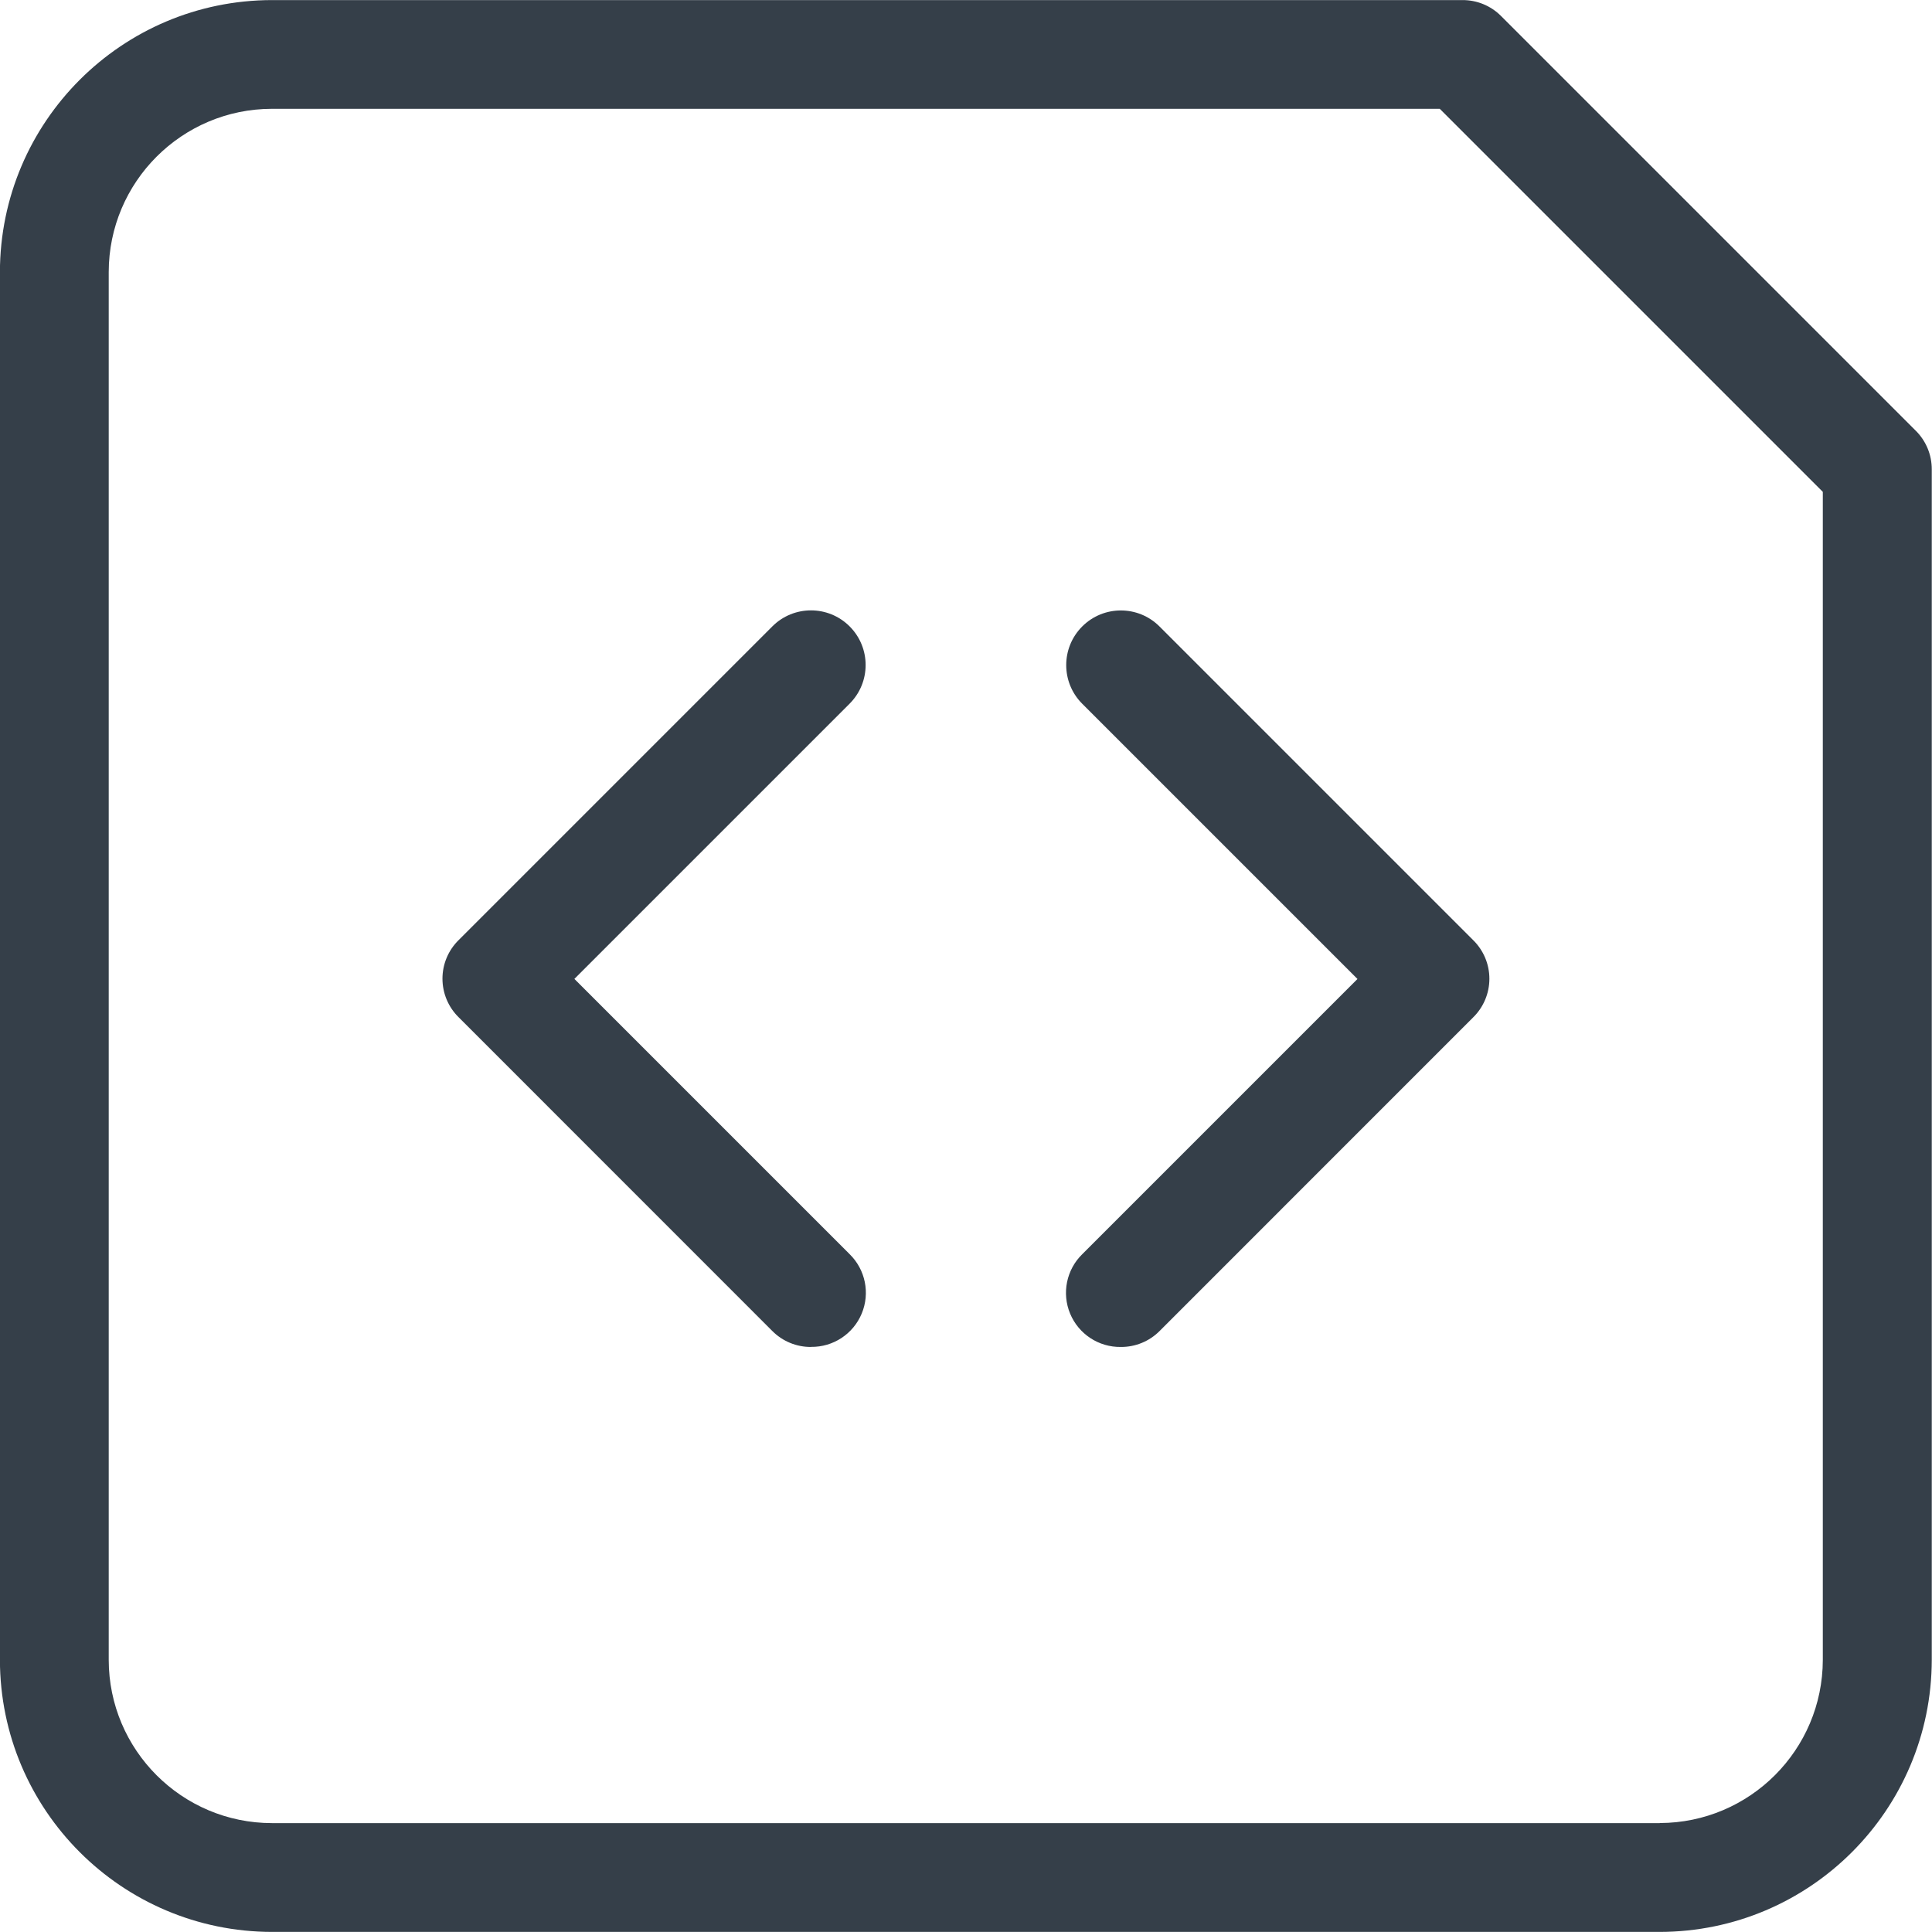
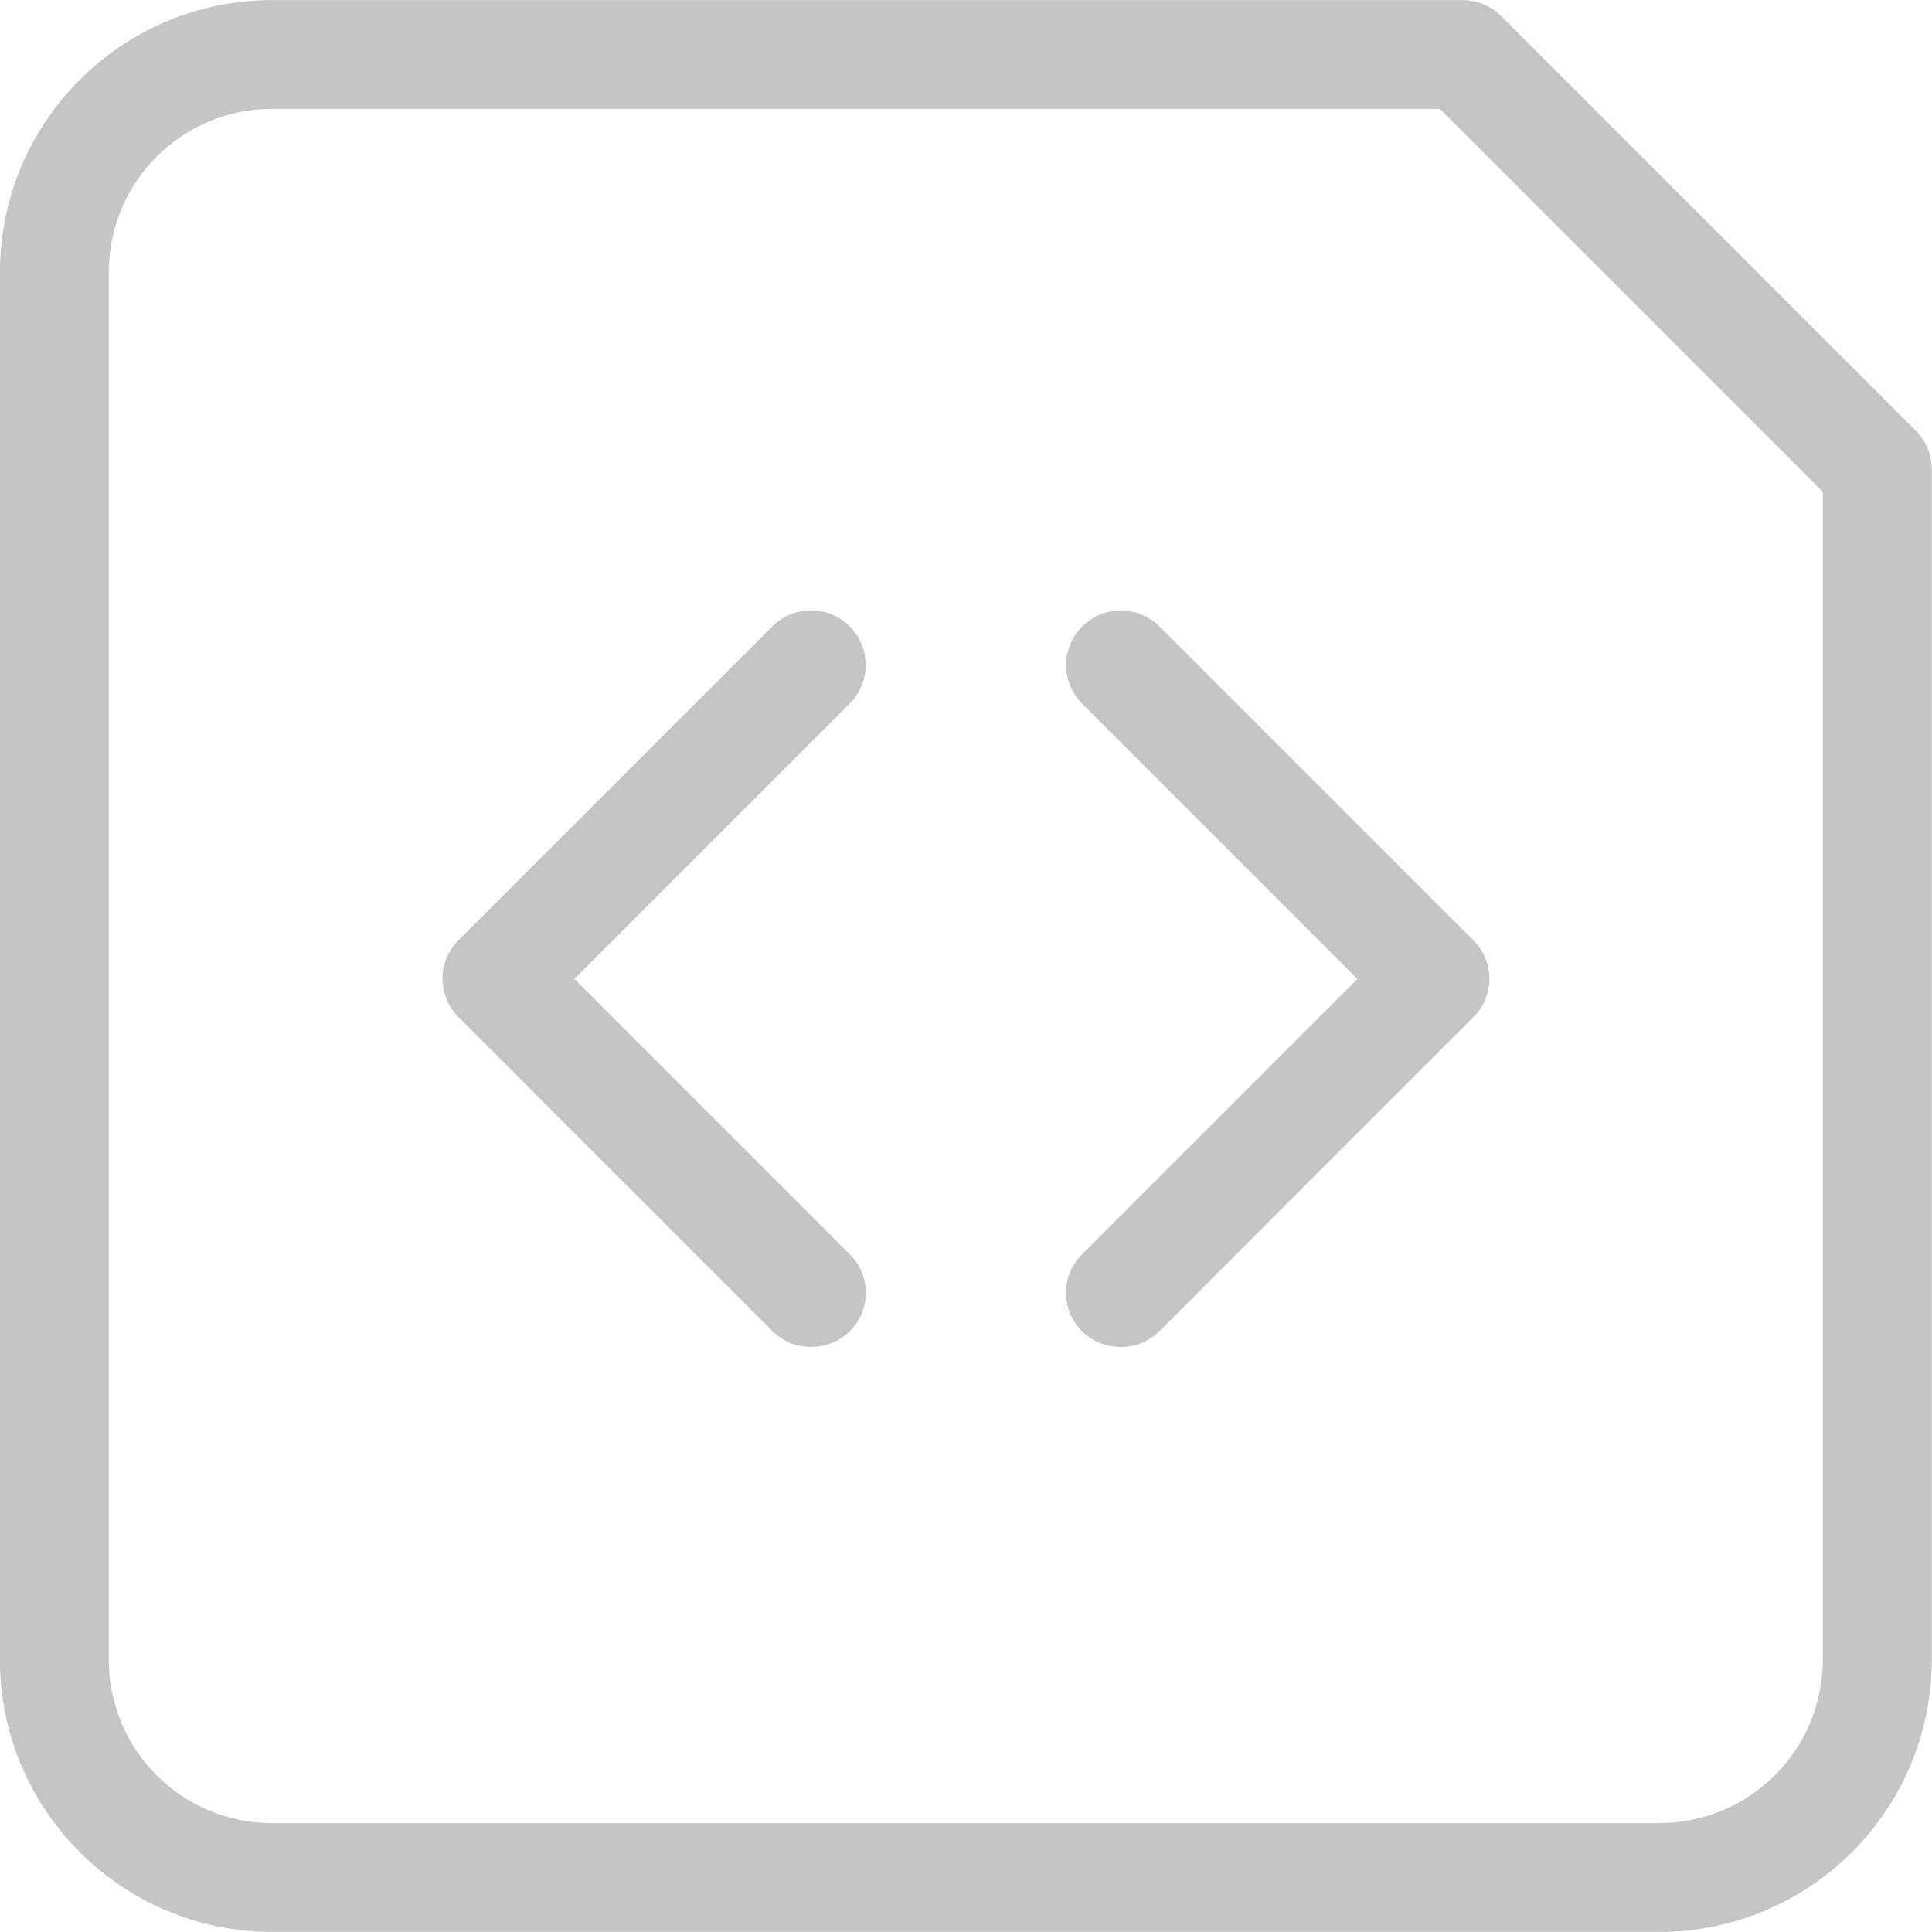
<svg xmlns="http://www.w3.org/2000/svg" width="25" height="25.002" viewBox="0 0 25 25.002">
  <defs>
    <style>
      .cls-1 {
-         fill: #353f49;
+         fill: #C5C5C5;
      }
    </style>
  </defs>
  <g id="nav_branca_-_3_construtor" data-name="nav branca - 3 construtor" transform="translate(-148.668 -99.25)">
    <g id="Group_80" data-name="Group 80" transform="translate(154.399 107.154)">
      <path id="Path_98" data-name="Path 98" class="cls-1" d="M161.569,120a.7.7,0,0,1-.5-.206l-4.059-4.06a.7.7,0,0,1,0-1l4.059-4.059a.7.7,0,0,1,1,1l-3.562,3.562,3.562,3.562a.7.7,0,0,1-.5,1.2Z" transform="translate(-156.805 -110.473)" />
      <path id="Path_99" data-name="Path 99" class="cls-1" d="M168.968,120a.7.7,0,0,1-.5-1.2l3.562-3.562-3.562-3.562a.7.7,0,0,1,1-1l4.059,4.059a.7.7,0,0,1,0,1l-4.059,4.06A.7.7,0,0,1,168.968,120Z" transform="translate(-160.194 -110.473)" />
    </g>
    <path id="Path_100" data-name="Path 100" class="cls-1" d="M173.462,104.826l-5.369-5.369a.7.7,0,0,0-.5-.206H152.188a3.525,3.525,0,0,0-3.521,3.521V120.73a3.526,3.526,0,0,0,3.521,3.521h17.958a3.526,3.526,0,0,0,3.521-3.521V105.324A.7.7,0,0,0,173.462,104.826Zm-3.315,18.017H152.188a2.115,2.115,0,0,1-2.113-2.113V102.771a2.115,2.115,0,0,1,2.113-2.113H167.3l4.957,4.957V120.73A2.115,2.115,0,0,1,170.147,122.842Z" transform="translate(0)" />
  </g>
</svg>
